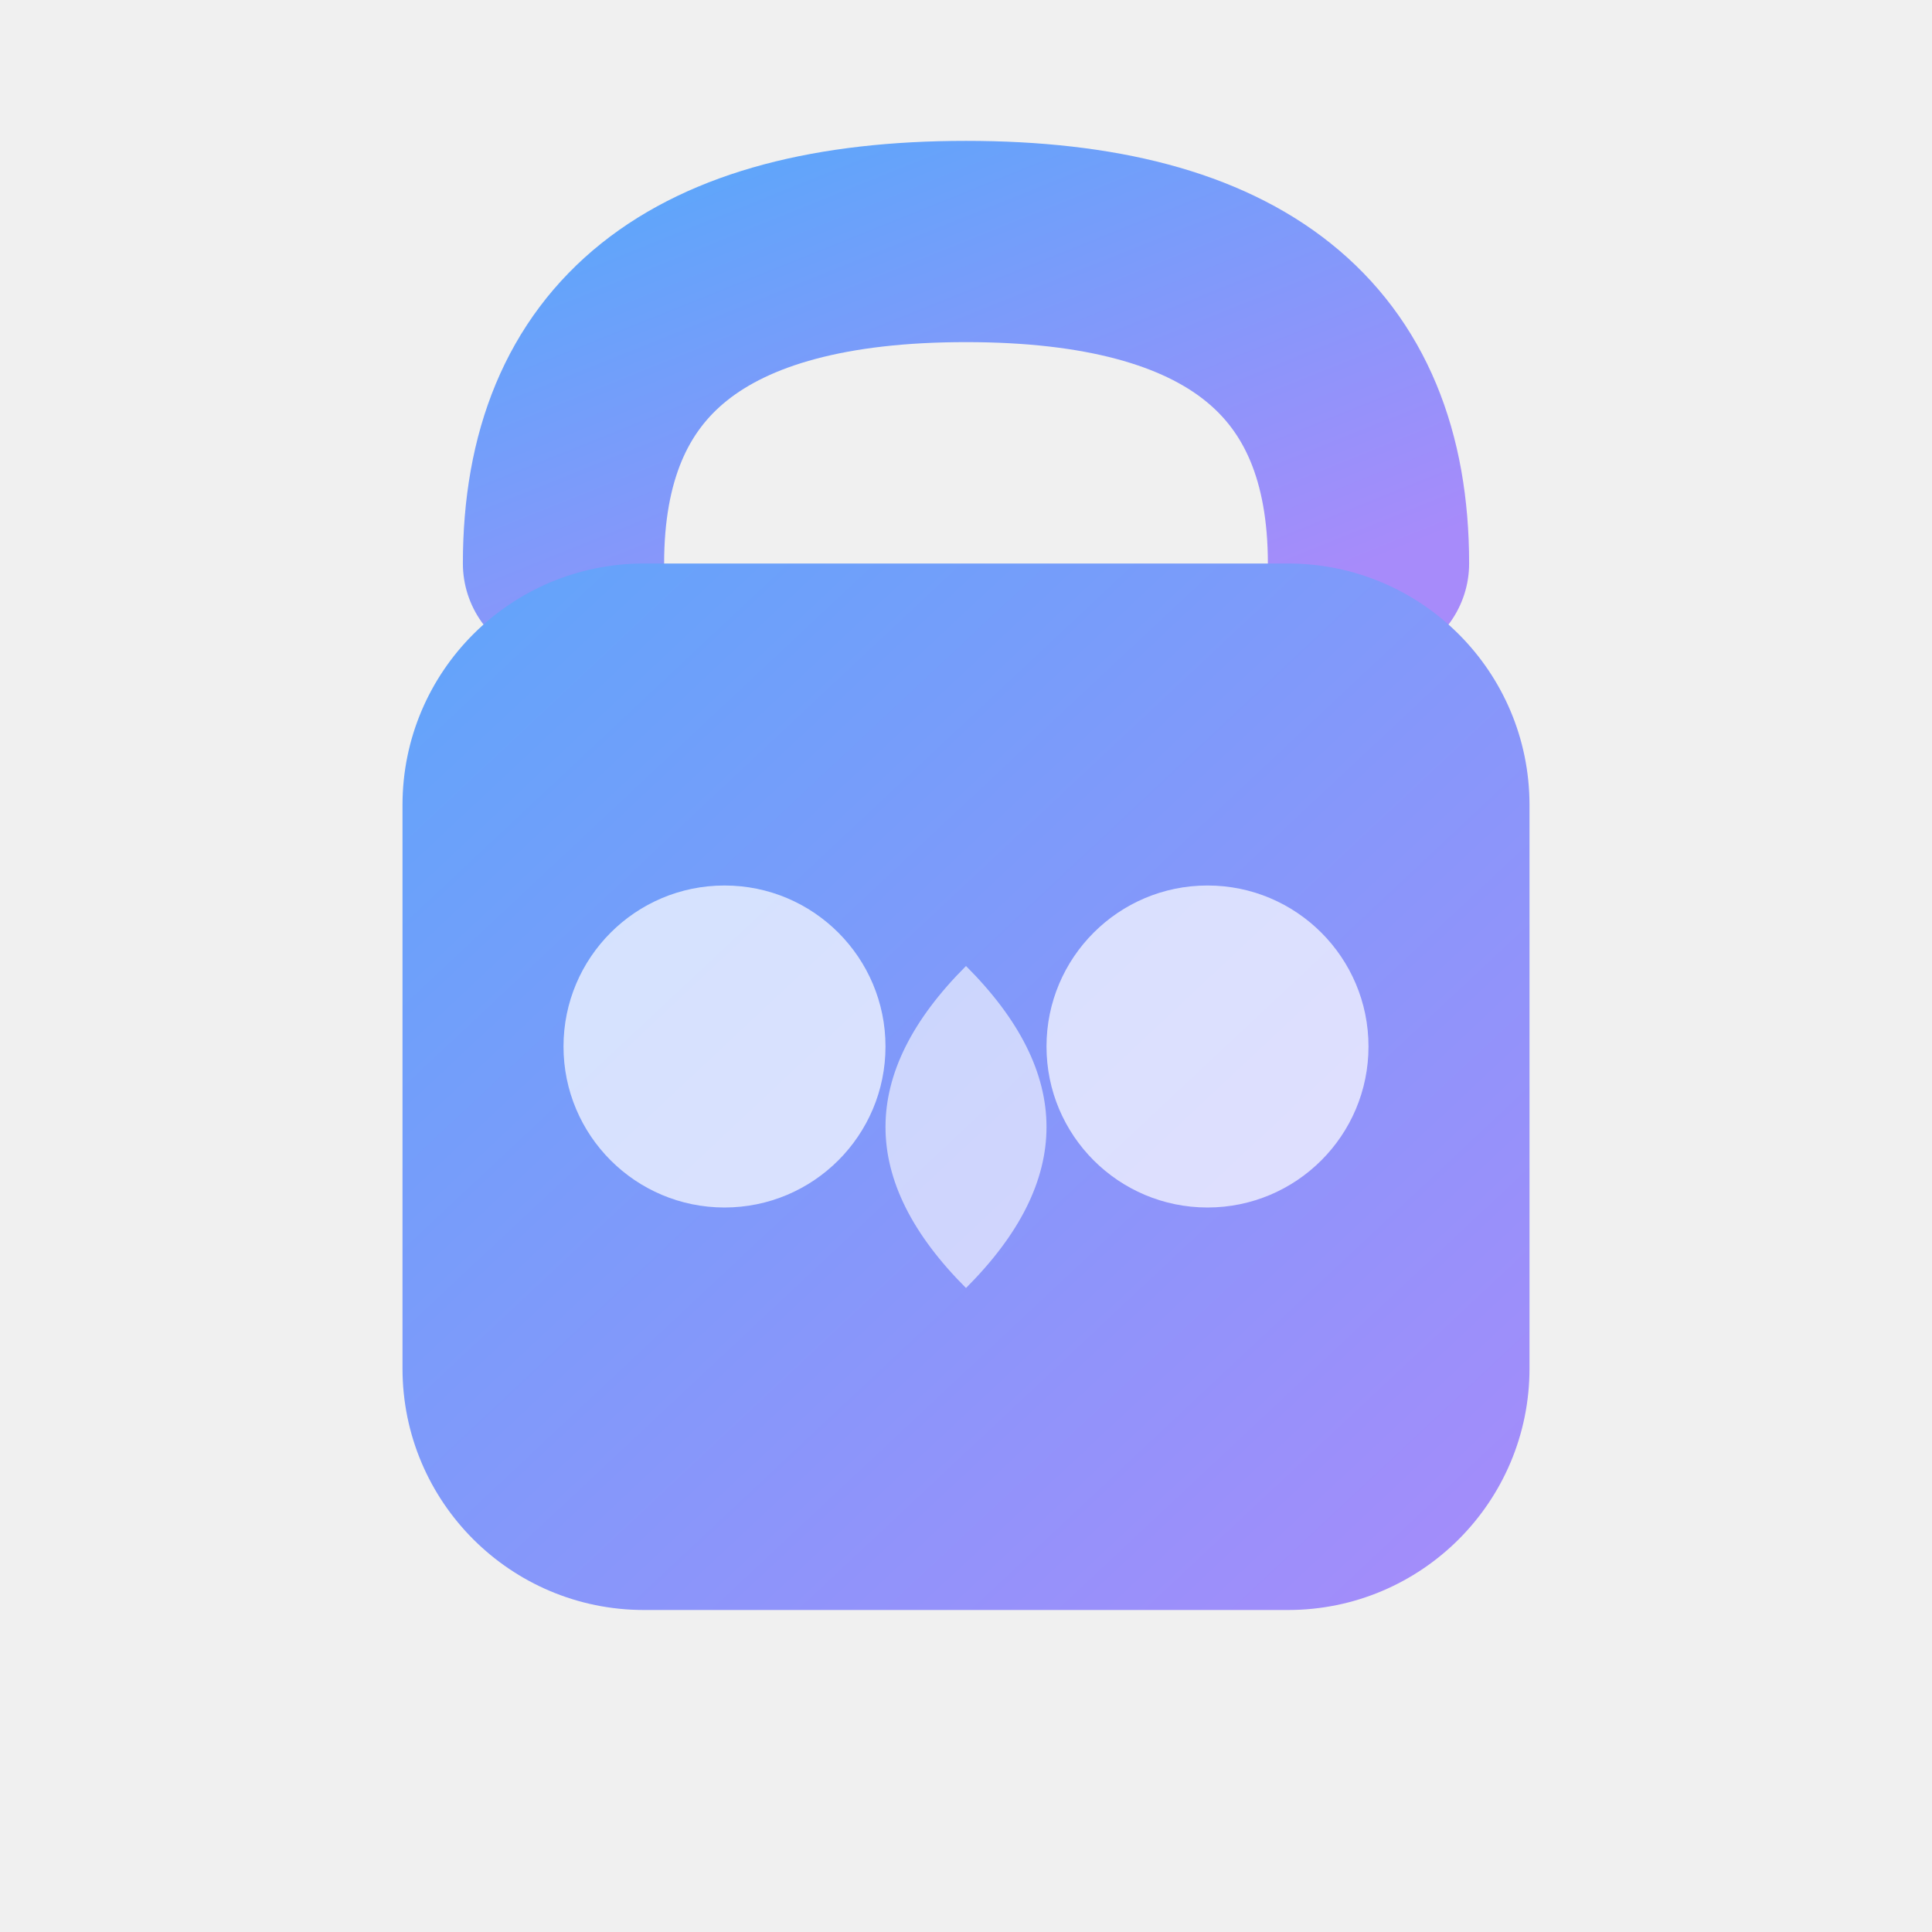
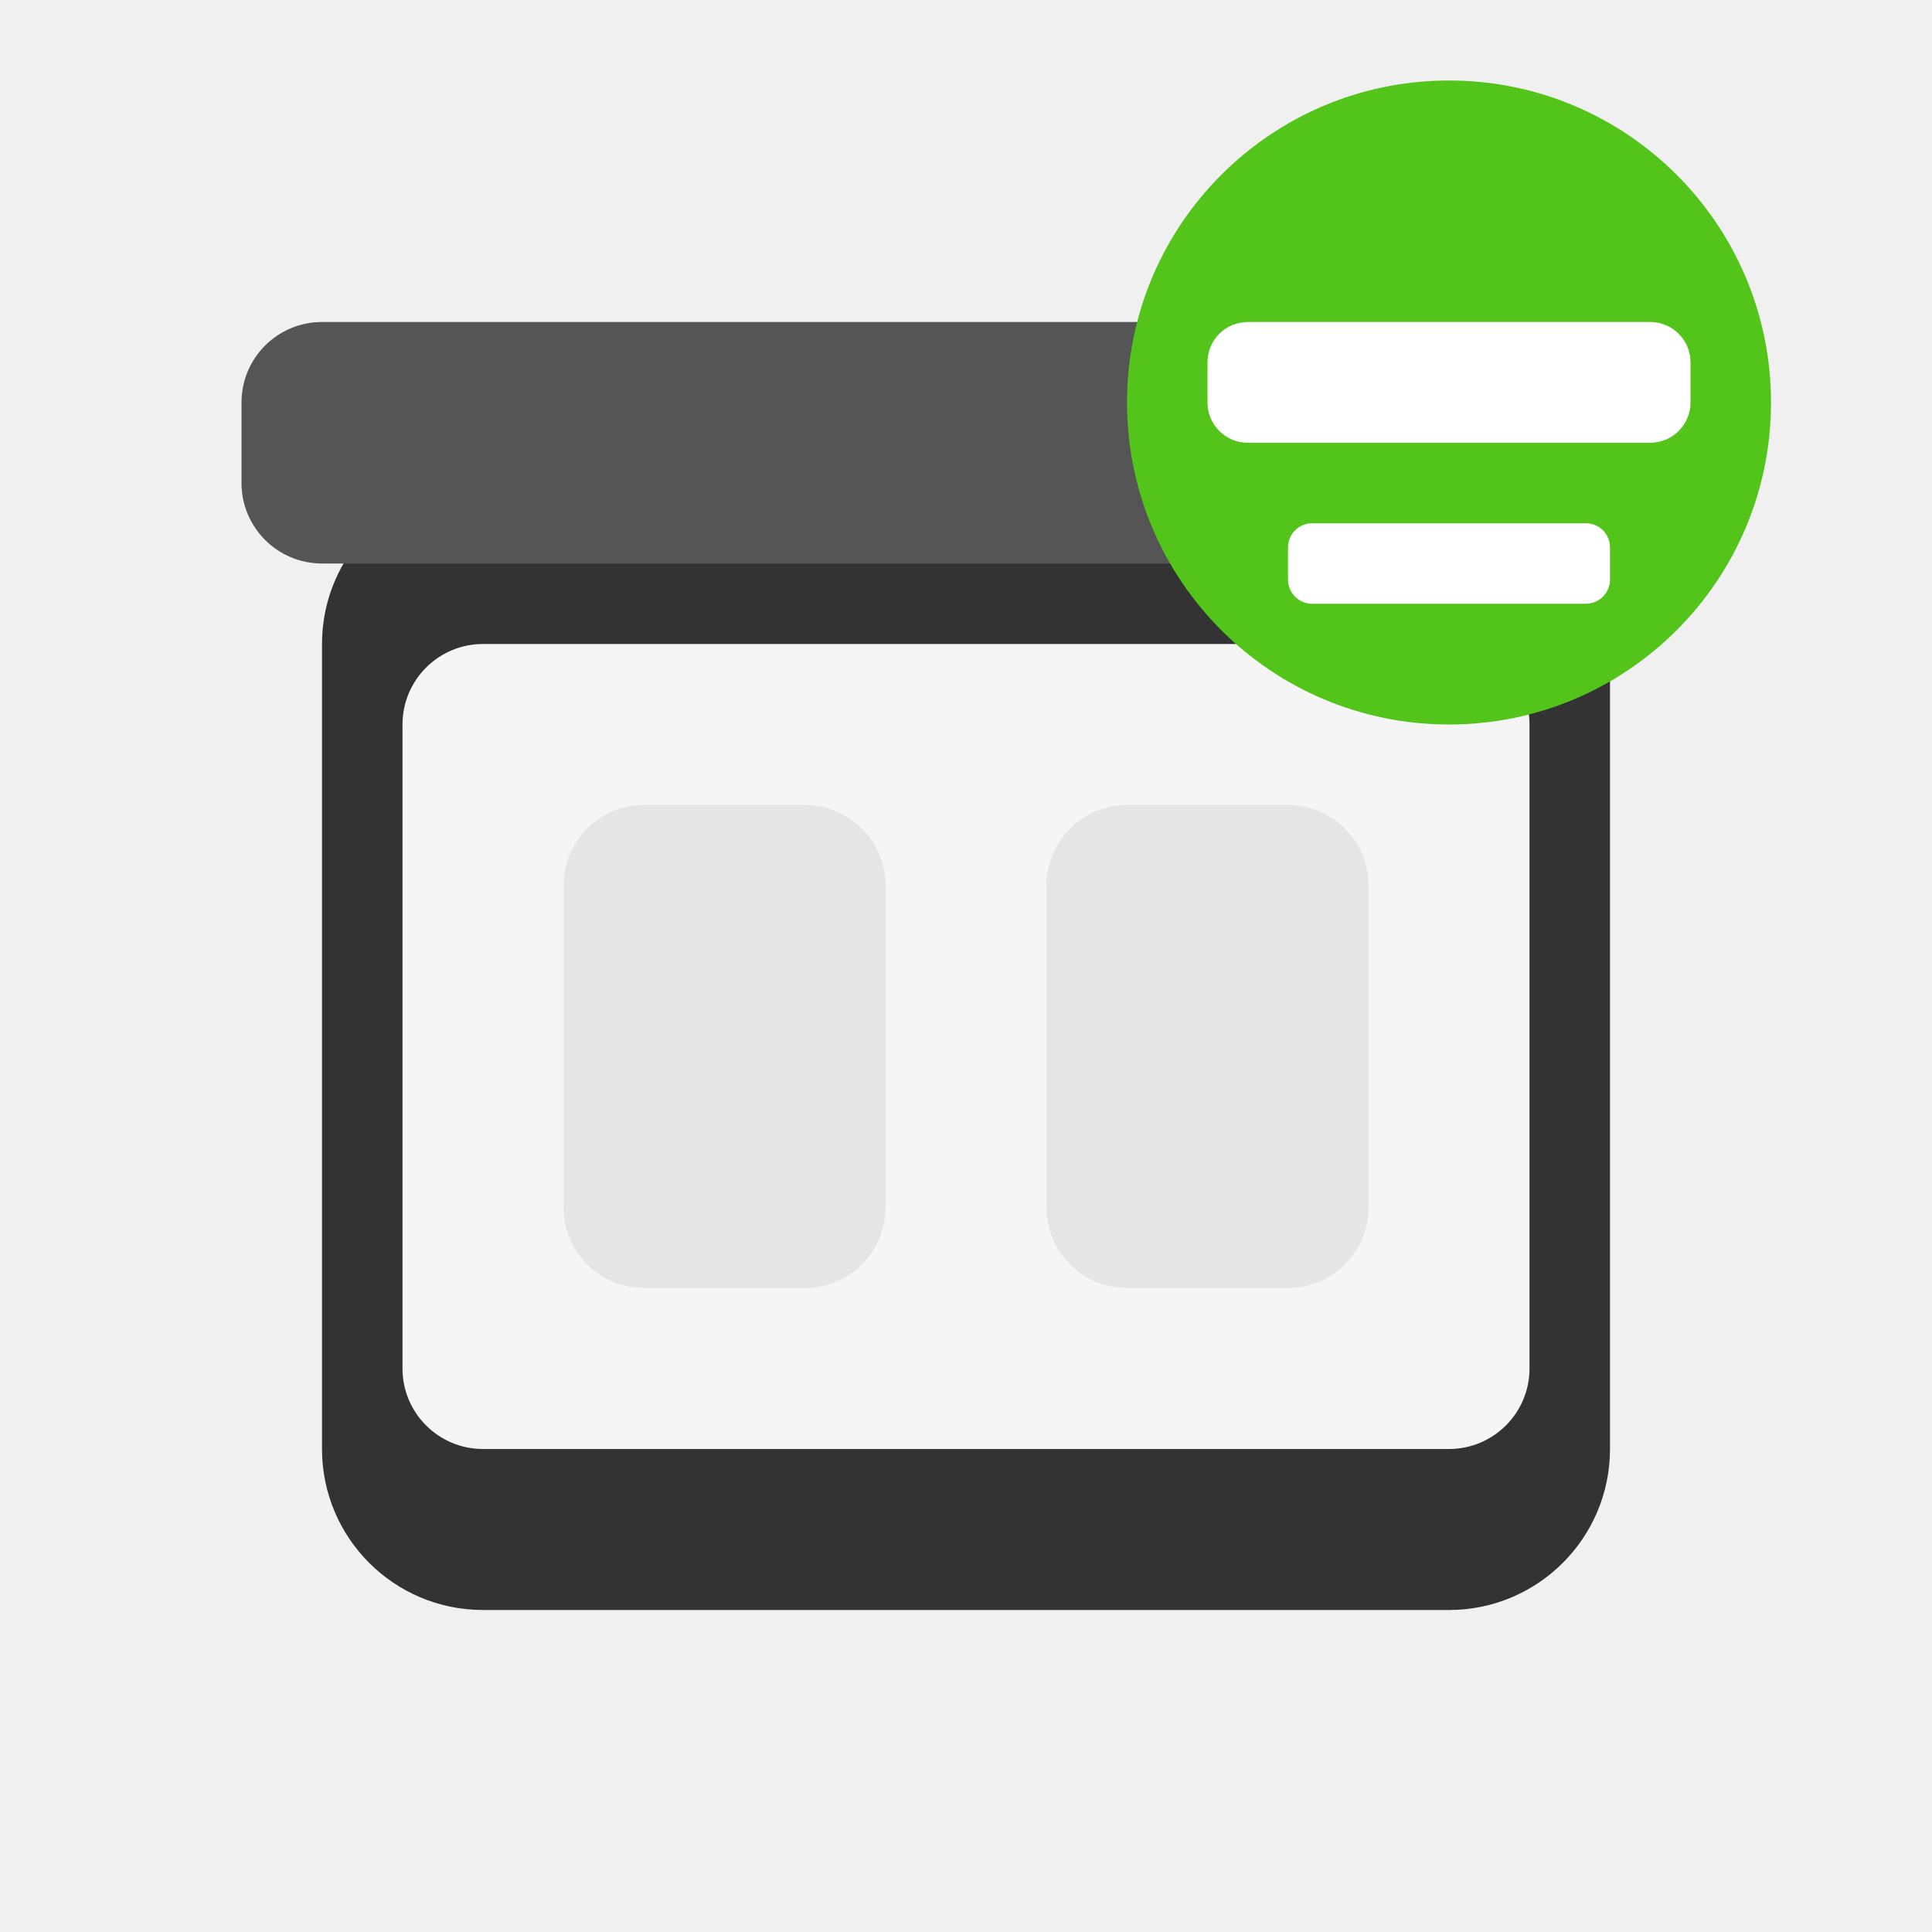
- <svg xmlns="http://www.w3.org/2000/svg" viewBox="0 0 24 24" fill="none">
-   <defs>
-     <linearGradient id="bagGrad" x1="0%" y1="0%" x2="100%" y2="100%">
-       <stop offset="0%" style="stop-color:#60a5fa" />
-       <stop offset="100%" style="stop-color:#a78bfa" />
-     </linearGradient>
-   </defs>
-   <path d="M7 7 Q7 3 12 3 Q17 3 17 7" stroke="url(#bagGrad)" stroke-width="2.5" stroke-linecap="round" fill="none" />
-   <rect x="5" y="7" width="14" height="13" rx="3" fill="url(#bagGrad)" />
-   <circle cx="9" cy="13" r="2" fill="#fff" opacity="0.7" />
-   <circle cx="15" cy="13" r="2" fill="#fff" opacity="0.7" />
-   <path d="M12 16 Q10 14 12 12 Q14 14 12 16" fill="#fff" opacity="0.6" />
+ <svg xmlns="http://www.w3.org/2000/svg" viewBox="0 0 24 24">
+   <rect x="4" y="6" width="16" height="14" rx="2" fill="#333333" />
+   <rect x="3" y="4" width="18" height="3" rx="1" fill="#555555" />
+   <rect x="5" y="8" width="14" height="10" rx="1" fill="#F5F5F5" />
+   <rect x="7" y="10" width="4" height="6" rx="1" fill="#E5E5E5" />
+   <rect x="13" y="10" width="4" height="6" rx="1" fill="#E5E5E5" />
+   <circle cx="18" cy="5" r="4" fill="#52C41A" />
+   <rect x="15" y="4" width="6" height="1.5" rx="0.5" fill="#FFFFFF" />
+   <rect x="16" y="6.5" width="4" height="1" rx="0.3" fill="#FFFFFF" />
</svg>
